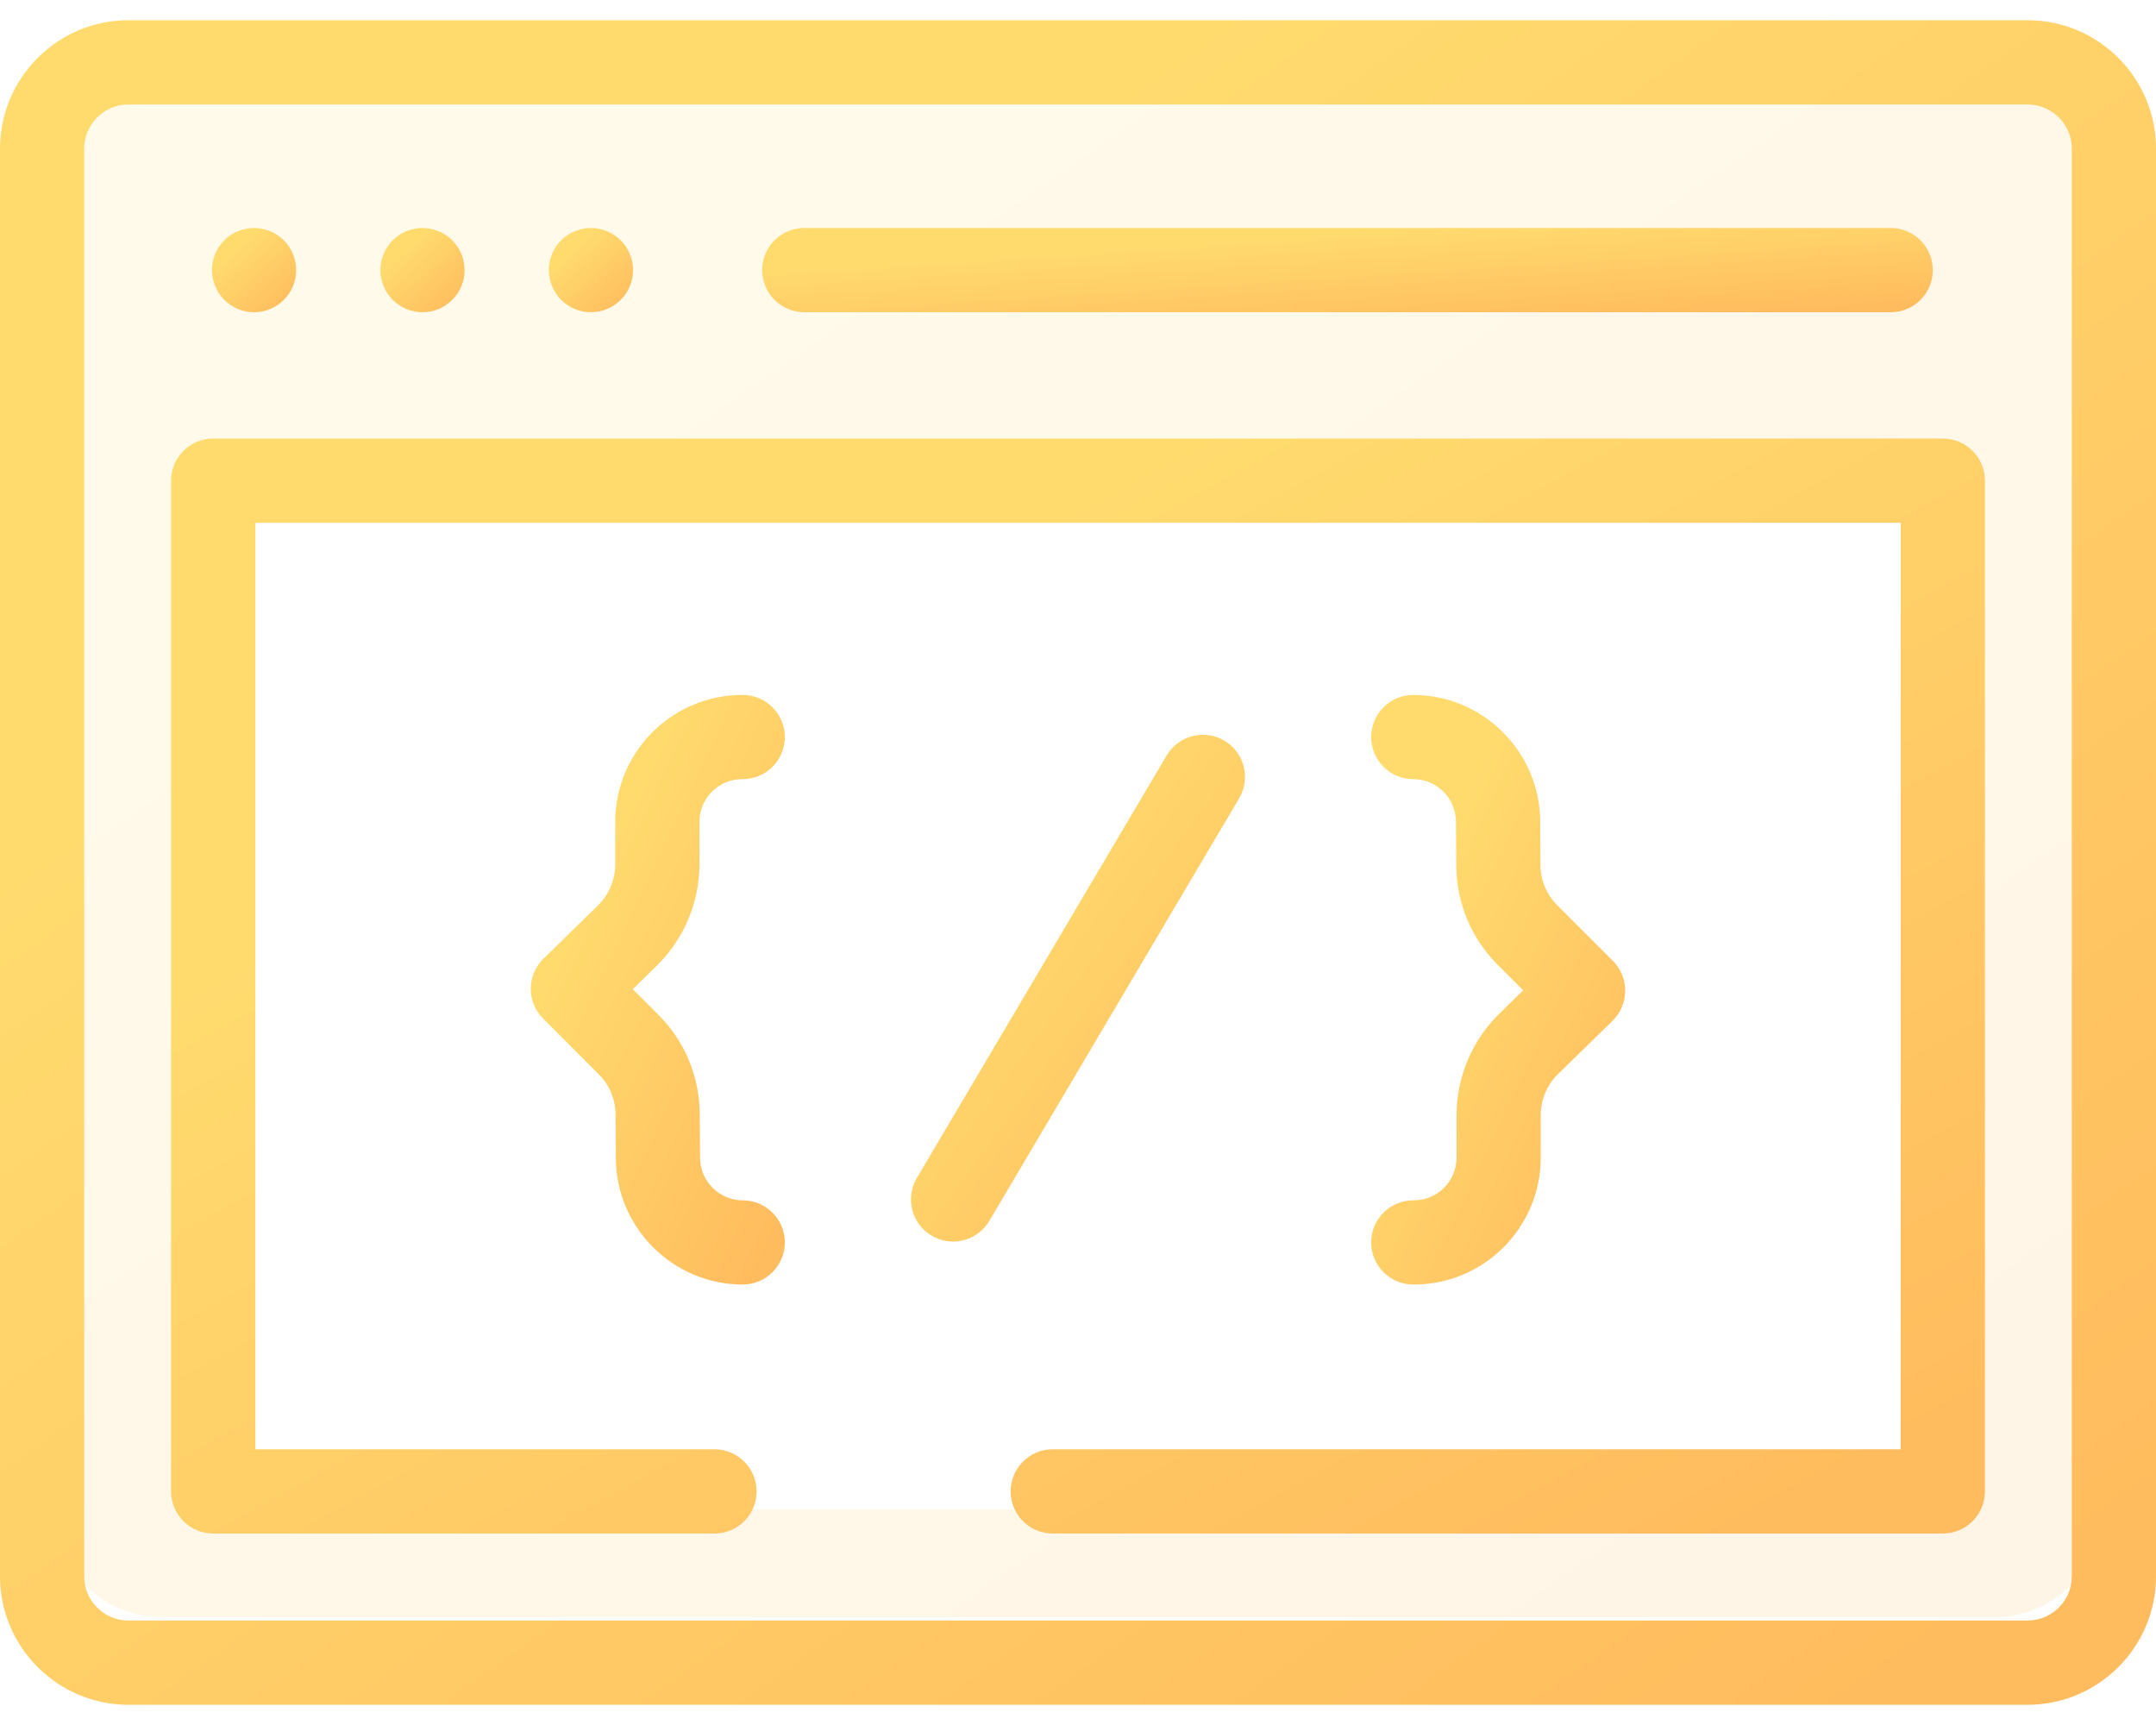
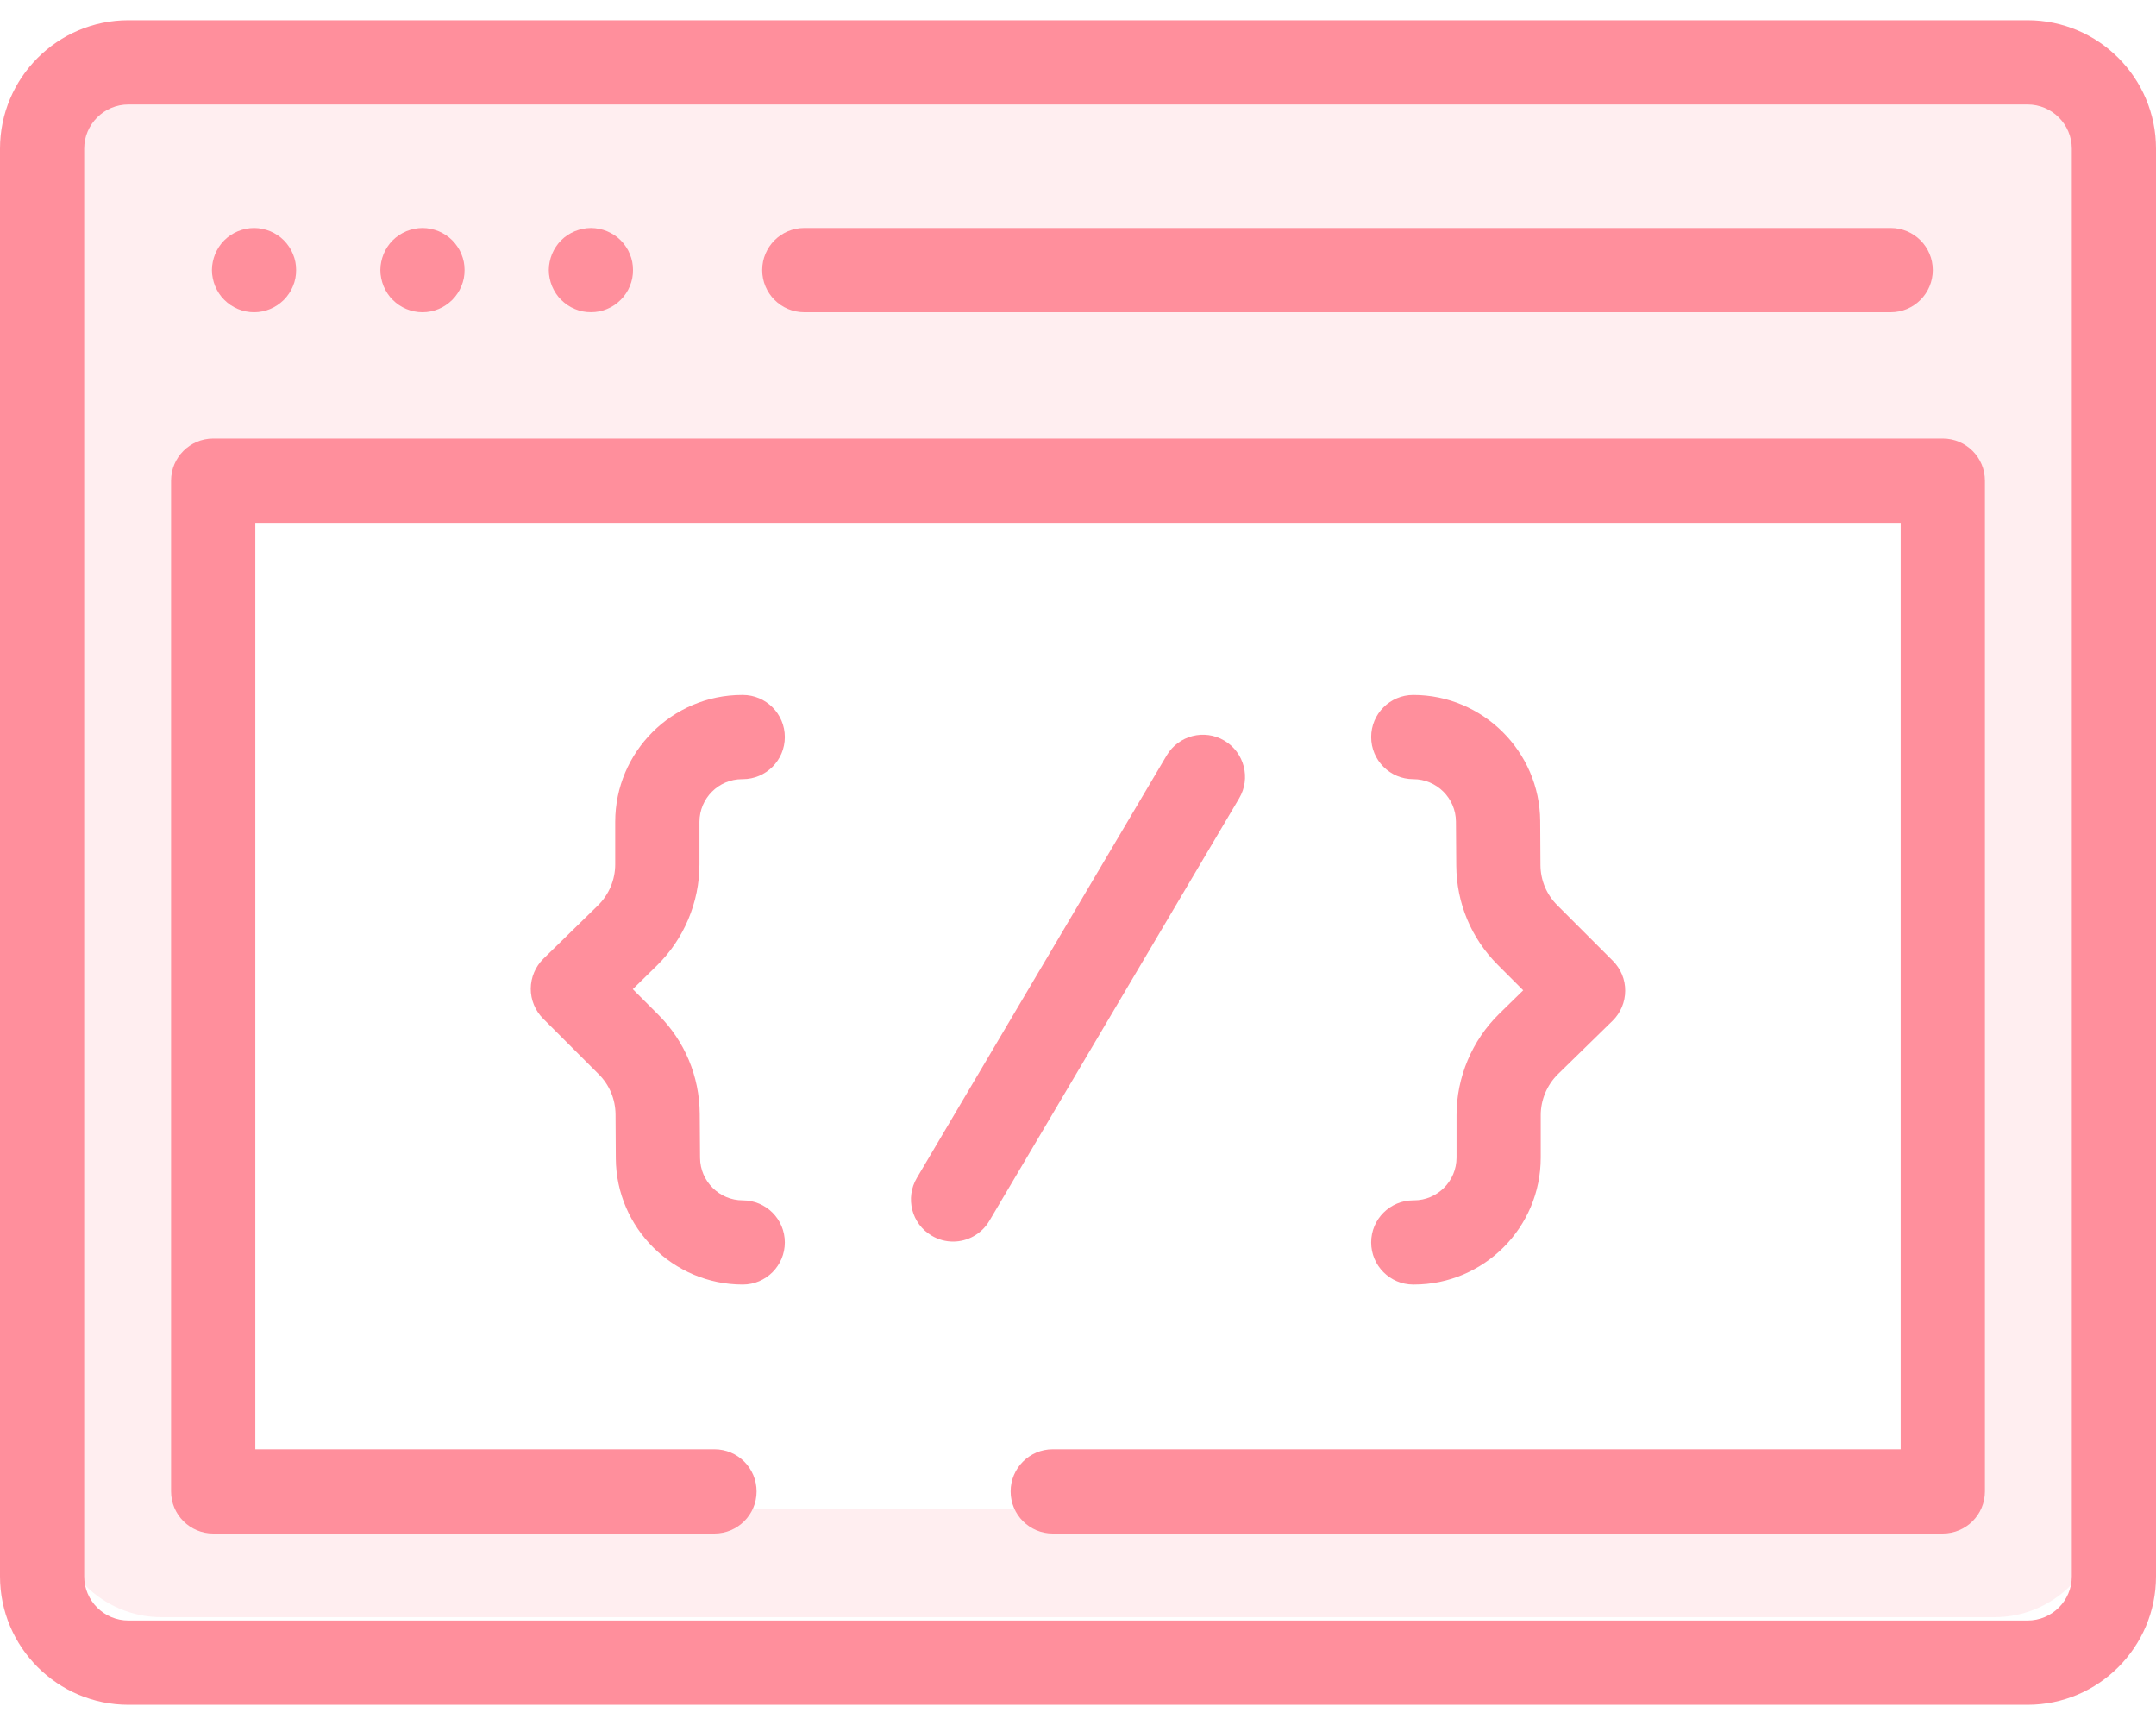
- <svg xmlns="http://www.w3.org/2000/svg" width="40" height="32" viewBox="0 0 40 32" fill="none">
-   <path opacity="0.15" fill-rule="evenodd" clip-rule="evenodd" d="M3 1C1.895 1 1 1.895 1 3V28C1 29.105 1.895 30 3 30H37C38.105 30 39 29.105 39 28V3C39 1.895 38.105 1 37 1H3ZM36 9H4V28H36V9Z" fill="url(#paint0_linear)" />
-   <path d="M37.617 0.375H2.383C1.069 0.375 0 1.444 0 2.758V29.242C0 30.556 1.069 31.625 2.383 31.625H37.617C38.931 31.625 40 30.556 40 29.242V2.758C40 1.444 38.931 0.375 37.617 0.375ZM38.438 29.242C38.438 29.695 38.069 30.062 37.617 30.062H2.383C1.931 30.062 1.562 29.695 1.562 29.242V2.758C1.562 2.306 1.931 1.938 2.383 1.938H37.617C38.069 1.938 38.438 2.306 38.438 2.758V29.242Z" fill="url(#paint1_linear)" />
-   <path d="M14.922 5.792H35.078C35.51 5.792 35.859 5.442 35.859 5.01C35.859 4.579 35.51 4.229 35.078 4.229H14.922C14.49 4.229 14.141 4.579 14.141 5.01C14.141 5.442 14.49 5.792 14.922 5.792Z" fill="url(#paint2_linear)" />
-   <path d="M3.992 5.309C4.012 5.356 4.036 5.402 4.064 5.444C4.092 5.487 4.125 5.527 4.161 5.562C4.306 5.709 4.508 5.792 4.713 5.792C4.765 5.792 4.816 5.787 4.866 5.777C4.916 5.767 4.966 5.752 5.013 5.732C5.06 5.713 5.105 5.688 5.147 5.66C5.19 5.631 5.23 5.598 5.266 5.563C5.302 5.527 5.334 5.487 5.363 5.444C5.392 5.402 5.416 5.356 5.435 5.309C5.455 5.262 5.47 5.213 5.48 5.163C5.49 5.113 5.494 5.061 5.494 5.01C5.494 4.959 5.49 4.908 5.48 4.858C5.47 4.808 5.455 4.759 5.435 4.712C5.416 4.664 5.392 4.619 5.363 4.577C5.334 4.534 5.302 4.494 5.266 4.458C5.23 4.422 5.19 4.389 5.147 4.361C5.105 4.333 5.06 4.309 5.013 4.289C4.966 4.27 4.916 4.255 4.866 4.245C4.766 4.224 4.662 4.224 4.561 4.245C4.511 4.255 4.462 4.27 4.415 4.289C4.367 4.309 4.322 4.333 4.28 4.361C4.237 4.389 4.197 4.422 4.161 4.458C4.125 4.494 4.092 4.534 4.064 4.577C4.036 4.619 4.012 4.664 3.992 4.712C3.973 4.759 3.958 4.808 3.948 4.858C3.937 4.908 3.932 4.959 3.932 5.01C3.932 5.061 3.937 5.113 3.948 5.163C3.958 5.213 3.973 5.262 3.992 5.309Z" fill="url(#paint3_linear)" />
-   <path d="M7.117 5.309C7.137 5.356 7.161 5.402 7.189 5.444C7.217 5.487 7.25 5.527 7.286 5.562C7.431 5.709 7.633 5.792 7.838 5.792C7.89 5.792 7.941 5.787 7.991 5.777C8.041 5.767 8.091 5.752 8.138 5.732C8.185 5.713 8.23 5.688 8.272 5.66C8.315 5.631 8.355 5.598 8.391 5.563C8.427 5.527 8.459 5.487 8.488 5.444C8.517 5.402 8.541 5.356 8.56 5.309C8.58 5.262 8.595 5.213 8.605 5.163C8.615 5.113 8.619 5.061 8.619 5.01C8.619 4.959 8.615 4.908 8.605 4.858C8.595 4.808 8.58 4.759 8.56 4.712C8.541 4.664 8.517 4.619 8.488 4.577C8.459 4.534 8.427 4.494 8.391 4.458C8.355 4.422 8.315 4.389 8.272 4.361C8.23 4.333 8.185 4.309 8.138 4.289C8.091 4.27 8.041 4.255 7.991 4.245C7.891 4.224 7.787 4.224 7.686 4.245C7.636 4.255 7.587 4.27 7.54 4.289C7.492 4.309 7.447 4.333 7.405 4.361C7.362 4.389 7.322 4.422 7.286 4.458C7.25 4.494 7.217 4.534 7.189 4.577C7.161 4.619 7.137 4.664 7.117 4.712C7.098 4.759 7.083 4.808 7.073 4.858C7.062 4.908 7.057 4.959 7.057 5.01C7.057 5.061 7.062 5.113 7.073 5.163C7.083 5.213 7.098 5.262 7.117 5.309Z" fill="url(#paint4_linear)" />
-   <path d="M10.242 5.309C10.262 5.356 10.286 5.402 10.314 5.444C10.342 5.487 10.375 5.527 10.411 5.562C10.447 5.598 10.487 5.631 10.53 5.66C10.572 5.688 10.617 5.713 10.665 5.732C10.712 5.752 10.761 5.767 10.811 5.777C10.861 5.787 10.912 5.791 10.963 5.791C11.015 5.791 11.066 5.787 11.116 5.777C11.166 5.767 11.216 5.752 11.262 5.732C11.309 5.713 11.355 5.688 11.398 5.66C11.44 5.631 11.48 5.598 11.516 5.562C11.552 5.527 11.585 5.487 11.613 5.444C11.642 5.402 11.666 5.356 11.685 5.309C11.705 5.262 11.72 5.213 11.73 5.163C11.74 5.113 11.744 5.061 11.744 5.01C11.744 4.959 11.74 4.908 11.73 4.858C11.72 4.808 11.705 4.759 11.685 4.712C11.666 4.664 11.642 4.619 11.613 4.577C11.585 4.534 11.552 4.494 11.516 4.458C11.48 4.422 11.44 4.389 11.398 4.361C11.355 4.333 11.309 4.309 11.262 4.289C11.216 4.27 11.166 4.255 11.116 4.245C11.016 4.224 10.912 4.224 10.811 4.245C10.761 4.255 10.712 4.27 10.665 4.289C10.617 4.309 10.572 4.333 10.53 4.361C10.487 4.389 10.447 4.422 10.411 4.458C10.375 4.494 10.342 4.534 10.314 4.577C10.286 4.619 10.262 4.664 10.242 4.712C10.223 4.759 10.208 4.808 10.198 4.858C10.187 4.908 10.182 4.959 10.182 5.01C10.182 5.061 10.187 5.113 10.198 5.163C10.208 5.213 10.223 5.262 10.242 5.309Z" fill="url(#paint5_linear)" />
-   <path d="M22.715 13.739C22.344 13.519 21.865 13.643 21.645 14.014L17.01 21.852C16.79 22.224 16.913 22.703 17.285 22.922C17.409 22.996 17.546 23.032 17.682 23.032C17.949 23.032 18.209 22.894 18.355 22.648L22.99 14.809C23.21 14.438 23.087 13.959 22.715 13.739Z" fill="url(#paint6_linear)" />
-   <path d="M12.977 16.035V15.246C12.977 14.809 13.332 14.454 13.769 14.454H13.78C14.211 14.454 14.561 14.104 14.561 13.673C14.561 13.242 14.211 12.892 13.78 12.892H13.769C12.471 12.892 11.414 13.948 11.414 15.246V16.035C11.414 16.319 11.298 16.596 11.095 16.795L10.082 17.785C9.933 17.931 9.849 18.131 9.847 18.34C9.846 18.548 9.929 18.749 10.076 18.896L11.108 19.928C11.307 20.126 11.417 20.391 11.42 20.672L11.425 21.491C11.434 22.78 12.49 23.829 13.78 23.829C14.211 23.829 14.561 23.479 14.561 23.048C14.561 22.616 14.211 22.267 13.78 22.267C13.346 22.267 12.991 21.914 12.988 21.48L12.982 20.661C12.977 19.966 12.704 19.313 12.213 18.823L11.74 18.35L12.187 17.912C12.689 17.421 12.977 16.737 12.977 16.035Z" fill="url(#paint7_linear)" />
-   <path d="M27.023 20.686V21.474C27.023 21.911 26.668 22.267 26.231 22.267H26.22C25.789 22.267 25.439 22.616 25.439 23.048C25.439 23.479 25.789 23.829 26.22 23.829H26.231C27.529 23.829 28.585 22.773 28.585 21.474V20.686C28.585 20.402 28.702 20.125 28.905 19.926L29.918 18.936C30.067 18.79 30.151 18.59 30.152 18.381C30.154 18.172 30.071 17.972 29.923 17.824L28.892 16.793C28.693 16.595 28.582 16.33 28.58 16.049L28.575 15.23C28.566 13.941 27.509 12.892 26.22 12.892C25.789 12.892 25.439 13.242 25.439 13.673C25.439 14.104 25.789 14.454 26.22 14.454C26.654 14.454 27.009 14.807 27.012 15.241L27.018 16.059C27.023 16.754 27.296 17.407 27.787 17.898L28.26 18.371L27.812 18.809C27.311 19.3 27.023 19.984 27.023 20.686Z" fill="url(#paint8_linear)" />
-   <path d="M36.044 8.135H3.956C3.524 8.135 3.174 8.485 3.174 8.917V27.667C3.174 28.098 3.524 28.448 3.956 28.448H13.255C13.687 28.448 14.037 28.098 14.037 27.667C14.037 27.235 13.687 26.885 13.255 26.885H4.737V9.698H35.263V26.885H19.531C19.1 26.885 18.75 27.235 18.75 27.667C18.75 28.098 19.1 28.448 19.531 28.448H36.044C36.476 28.448 36.826 28.098 36.826 27.667V8.917C36.826 8.485 36.476 8.135 36.044 8.135Z" fill="url(#paint9_linear)" />
+ <svg xmlns="http://www.w3.org/2000/svg" width="40" height="32" viewBox="0 0 40 32" fill="hsl(353, 100%, 78%)">
+   <path opacity="0.15" fill-rule="evenodd" clip-rule="evenodd" d="M3 1C1.895 1 1 1.895 1 3V28C1 29.105 1.895 30 3 30H37C38.105 30 39 29.105 39 28V3C39 1.895 38.105 1 37 1H3ZM36 9H4V28H36V9Z" fill="hsl(353, 100%, 78%)" />
+   <path d="M37.617 0.375H2.383C1.069 0.375 0 1.444 0 2.758V29.242C0 30.556 1.069 31.625 2.383 31.625H37.617C38.931 31.625 40 30.556 40 29.242V2.758C40 1.444 38.931 0.375 37.617 0.375ZM38.438 29.242C38.438 29.695 38.069 30.062 37.617 30.062H2.383C1.931 30.062 1.562 29.695 1.562 29.242V2.758C1.562 2.306 1.931 1.938 2.383 1.938H37.617C38.069 1.938 38.438 2.306 38.438 2.758V29.242Z" fill="hsl(353, 100%, 78%)" />
+   <path d="M14.922 5.792H35.078C35.51 5.792 35.859 5.442 35.859 5.01C35.859 4.579 35.51 4.229 35.078 4.229H14.922C14.49 4.229 14.141 4.579 14.141 5.01C14.141 5.442 14.49 5.792 14.922 5.792Z" fill="hsl(353, 100%, 78%)" />
+   <path d="M3.992 5.309C4.012 5.356 4.036 5.402 4.064 5.444C4.092 5.487 4.125 5.527 4.161 5.562C4.306 5.709 4.508 5.792 4.713 5.792C4.765 5.792 4.816 5.787 4.866 5.777C4.916 5.767 4.966 5.752 5.013 5.732C5.06 5.713 5.105 5.688 5.147 5.66C5.19 5.631 5.23 5.598 5.266 5.563C5.302 5.527 5.334 5.487 5.363 5.444C5.392 5.402 5.416 5.356 5.435 5.309C5.455 5.262 5.47 5.213 5.48 5.163C5.49 5.113 5.494 5.061 5.494 5.01C5.494 4.959 5.49 4.908 5.48 4.858C5.47 4.808 5.455 4.759 5.435 4.712C5.416 4.664 5.392 4.619 5.363 4.577C5.334 4.534 5.302 4.494 5.266 4.458C5.23 4.422 5.19 4.389 5.147 4.361C5.105 4.333 5.06 4.309 5.013 4.289C4.966 4.27 4.916 4.255 4.866 4.245C4.766 4.224 4.662 4.224 4.561 4.245C4.511 4.255 4.462 4.27 4.415 4.289C4.367 4.309 4.322 4.333 4.28 4.361C4.237 4.389 4.197 4.422 4.161 4.458C4.125 4.494 4.092 4.534 4.064 4.577C4.036 4.619 4.012 4.664 3.992 4.712C3.973 4.759 3.958 4.808 3.948 4.858C3.937 4.908 3.932 4.959 3.932 5.01C3.932 5.061 3.937 5.113 3.948 5.163C3.958 5.213 3.973 5.262 3.992 5.309Z" fill="hsl(353, 100%, 78%)" />
+   <path d="M7.117 5.309C7.137 5.356 7.161 5.402 7.189 5.444C7.217 5.487 7.25 5.527 7.286 5.562C7.431 5.709 7.633 5.792 7.838 5.792C7.89 5.792 7.941 5.787 7.991 5.777C8.041 5.767 8.091 5.752 8.138 5.732C8.185 5.713 8.23 5.688 8.272 5.66C8.315 5.631 8.355 5.598 8.391 5.563C8.427 5.527 8.459 5.487 8.488 5.444C8.517 5.402 8.541 5.356 8.56 5.309C8.58 5.262 8.595 5.213 8.605 5.163C8.615 5.113 8.619 5.061 8.619 5.01C8.619 4.959 8.615 4.908 8.605 4.858C8.595 4.808 8.58 4.759 8.56 4.712C8.541 4.664 8.517 4.619 8.488 4.577C8.459 4.534 8.427 4.494 8.391 4.458C8.355 4.422 8.315 4.389 8.272 4.361C8.23 4.333 8.185 4.309 8.138 4.289C8.091 4.27 8.041 4.255 7.991 4.245C7.891 4.224 7.787 4.224 7.686 4.245C7.636 4.255 7.587 4.27 7.54 4.289C7.492 4.309 7.447 4.333 7.405 4.361C7.362 4.389 7.322 4.422 7.286 4.458C7.25 4.494 7.217 4.534 7.189 4.577C7.161 4.619 7.137 4.664 7.117 4.712C7.098 4.759 7.083 4.808 7.073 4.858C7.062 4.908 7.057 4.959 7.057 5.01C7.057 5.061 7.062 5.113 7.073 5.163C7.083 5.213 7.098 5.262 7.117 5.309Z" fill="hsl(353, 100%, 78%)" />
+   <path d="M10.242 5.309C10.262 5.356 10.286 5.402 10.314 5.444C10.342 5.487 10.375 5.527 10.411 5.562C10.447 5.598 10.487 5.631 10.53 5.66C10.572 5.688 10.617 5.713 10.665 5.732C10.712 5.752 10.761 5.767 10.811 5.777C10.861 5.787 10.912 5.791 10.963 5.791C11.015 5.791 11.066 5.787 11.116 5.777C11.166 5.767 11.216 5.752 11.262 5.732C11.309 5.713 11.355 5.688 11.398 5.66C11.44 5.631 11.48 5.598 11.516 5.562C11.552 5.527 11.585 5.487 11.613 5.444C11.642 5.402 11.666 5.356 11.685 5.309C11.705 5.262 11.72 5.213 11.73 5.163C11.74 5.113 11.744 5.061 11.744 5.01C11.744 4.959 11.74 4.908 11.73 4.858C11.72 4.808 11.705 4.759 11.685 4.712C11.666 4.664 11.642 4.619 11.613 4.577C11.585 4.534 11.552 4.494 11.516 4.458C11.48 4.422 11.44 4.389 11.398 4.361C11.355 4.333 11.309 4.309 11.262 4.289C11.216 4.27 11.166 4.255 11.116 4.245C11.016 4.224 10.912 4.224 10.811 4.245C10.761 4.255 10.712 4.27 10.665 4.289C10.617 4.309 10.572 4.333 10.53 4.361C10.487 4.389 10.447 4.422 10.411 4.458C10.375 4.494 10.342 4.534 10.314 4.577C10.286 4.619 10.262 4.664 10.242 4.712C10.223 4.759 10.208 4.808 10.198 4.858C10.187 4.908 10.182 4.959 10.182 5.01C10.182 5.061 10.187 5.113 10.198 5.163C10.208 5.213 10.223 5.262 10.242 5.309Z" fill="hsl(353, 100%, 78%)" />
+   <path d="M22.715 13.739C22.344 13.519 21.865 13.643 21.645 14.014L17.01 21.852C16.79 22.224 16.913 22.703 17.285 22.922C17.409 22.996 17.546 23.032 17.682 23.032C17.949 23.032 18.209 22.894 18.355 22.648L22.99 14.809C23.21 14.438 23.087 13.959 22.715 13.739Z" fill="hsl(353, 100%, 78%)" />
+   <path d="M12.977 16.035V15.246C12.977 14.809 13.332 14.454 13.769 14.454H13.78C14.211 14.454 14.561 14.104 14.561 13.673C14.561 13.242 14.211 12.892 13.78 12.892H13.769C12.471 12.892 11.414 13.948 11.414 15.246V16.035C11.414 16.319 11.298 16.596 11.095 16.795L10.082 17.785C9.933 17.931 9.849 18.131 9.847 18.34C9.846 18.548 9.929 18.749 10.076 18.896L11.108 19.928C11.307 20.126 11.417 20.391 11.42 20.672L11.425 21.491C11.434 22.78 12.49 23.829 13.78 23.829C14.211 23.829 14.561 23.479 14.561 23.048C14.561 22.616 14.211 22.267 13.78 22.267C13.346 22.267 12.991 21.914 12.988 21.48L12.982 20.661C12.977 19.966 12.704 19.313 12.213 18.823L11.74 18.35L12.187 17.912C12.689 17.421 12.977 16.737 12.977 16.035Z" fill="hsl(353, 100%, 78%)" />
+   <path d="M27.023 20.686V21.474C27.023 21.911 26.668 22.267 26.231 22.267H26.22C25.789 22.267 25.439 22.616 25.439 23.048C25.439 23.479 25.789 23.829 26.22 23.829H26.231C27.529 23.829 28.585 22.773 28.585 21.474V20.686C28.585 20.402 28.702 20.125 28.905 19.926L29.918 18.936C30.067 18.79 30.151 18.59 30.152 18.381C30.154 18.172 30.071 17.972 29.923 17.824L28.892 16.793C28.693 16.595 28.582 16.33 28.58 16.049L28.575 15.23C28.566 13.941 27.509 12.892 26.22 12.892C25.789 12.892 25.439 13.242 25.439 13.673C25.439 14.104 25.789 14.454 26.22 14.454C26.654 14.454 27.009 14.807 27.012 15.241L27.018 16.059C27.023 16.754 27.296 17.407 27.787 17.898L28.26 18.371L27.812 18.809C27.311 19.3 27.023 19.984 27.023 20.686Z" fill="hsl(353, 100%, 78%)" />
+   <path d="M36.044 8.135H3.956C3.524 8.135 3.174 8.485 3.174 8.917V27.667C3.174 28.098 3.524 28.448 3.956 28.448H13.255C13.687 28.448 14.037 28.098 14.037 27.667C14.037 27.235 13.687 26.885 13.255 26.885H4.737V9.698H35.263V26.885H19.531C19.1 26.885 18.75 27.235 18.75 27.667C18.75 28.098 19.1 28.448 19.531 28.448H36.044C36.476 28.448 36.826 28.098 36.826 27.667V8.917C36.826 8.485 36.476 8.135 36.044 8.135Z" fill="hsl(353, 100%, 78%)" />
  <defs>
    <linearGradient id="paint0_linear" x1="3.153" y1="1" x2="26.689" y2="35.054" gradientUnits="userSpaceOnUse">
      <stop offset="0.259" stop-color="#FFDB6E" />
      <stop offset="1" stop-color="#FFBC5E" />
    </linearGradient>
    <linearGradient id="paint1_linear" x1="2.267" y1="0.375" x2="27.833" y2="36.511" gradientUnits="userSpaceOnUse">
      <stop offset="0.259" stop-color="#FFDB6E" />
      <stop offset="1" stop-color="#FFBC5E" />
    </linearGradient>
    <linearGradient id="paint2_linear" x1="15.371" y1="4.229" x2="15.547" y2="6.929" gradientUnits="userSpaceOnUse">
      <stop offset="0.259" stop-color="#FFDB6E" />
      <stop offset="1" stop-color="#FFBC5E" />
    </linearGradient>
    <linearGradient id="paint3_linear" x1="4.02" y1="4.229" x2="5.369" y2="5.719" gradientUnits="userSpaceOnUse">
      <stop offset="0.259" stop-color="#FFDB6E" />
      <stop offset="1" stop-color="#FFBC5E" />
    </linearGradient>
    <linearGradient id="paint4_linear" x1="7.145" y1="4.229" x2="8.494" y2="5.719" gradientUnits="userSpaceOnUse">
      <stop offset="0.259" stop-color="#FFDB6E" />
      <stop offset="1" stop-color="#FFBC5E" />
    </linearGradient>
    <linearGradient id="paint5_linear" x1="10.27" y1="4.229" x2="11.619" y2="5.719" gradientUnits="userSpaceOnUse">
      <stop offset="0.259" stop-color="#FFDB6E" />
      <stop offset="1" stop-color="#FFBC5E" />
    </linearGradient>
    <linearGradient id="paint6_linear" x1="17.252" y1="13.63" x2="25.014" y2="19.281" gradientUnits="userSpaceOnUse">
      <stop offset="0.259" stop-color="#FFDB6E" />
      <stop offset="1" stop-color="#FFBC5E" />
    </linearGradient>
    <linearGradient id="paint7_linear" x1="10.114" y1="12.892" x2="17.479" y2="16.396" gradientUnits="userSpaceOnUse">
      <stop offset="0.259" stop-color="#FFDB6E" />
      <stop offset="1" stop-color="#FFBC5E" />
    </linearGradient>
    <linearGradient id="paint8_linear" x1="25.706" y1="12.892" x2="33.07" y2="16.396" gradientUnits="userSpaceOnUse">
      <stop offset="0.259" stop-color="#FFDB6E" />
      <stop offset="1" stop-color="#FFBC5E" />
    </linearGradient>
    <linearGradient id="paint9_linear" x1="5.081" y1="8.135" x2="19.915" y2="35.272" gradientUnits="userSpaceOnUse">
      <stop offset="0.259" stop-color="#FFDB6E" />
      <stop offset="1" stop-color="#FFBC5E" />
    </linearGradient>
  </defs>
</svg>
